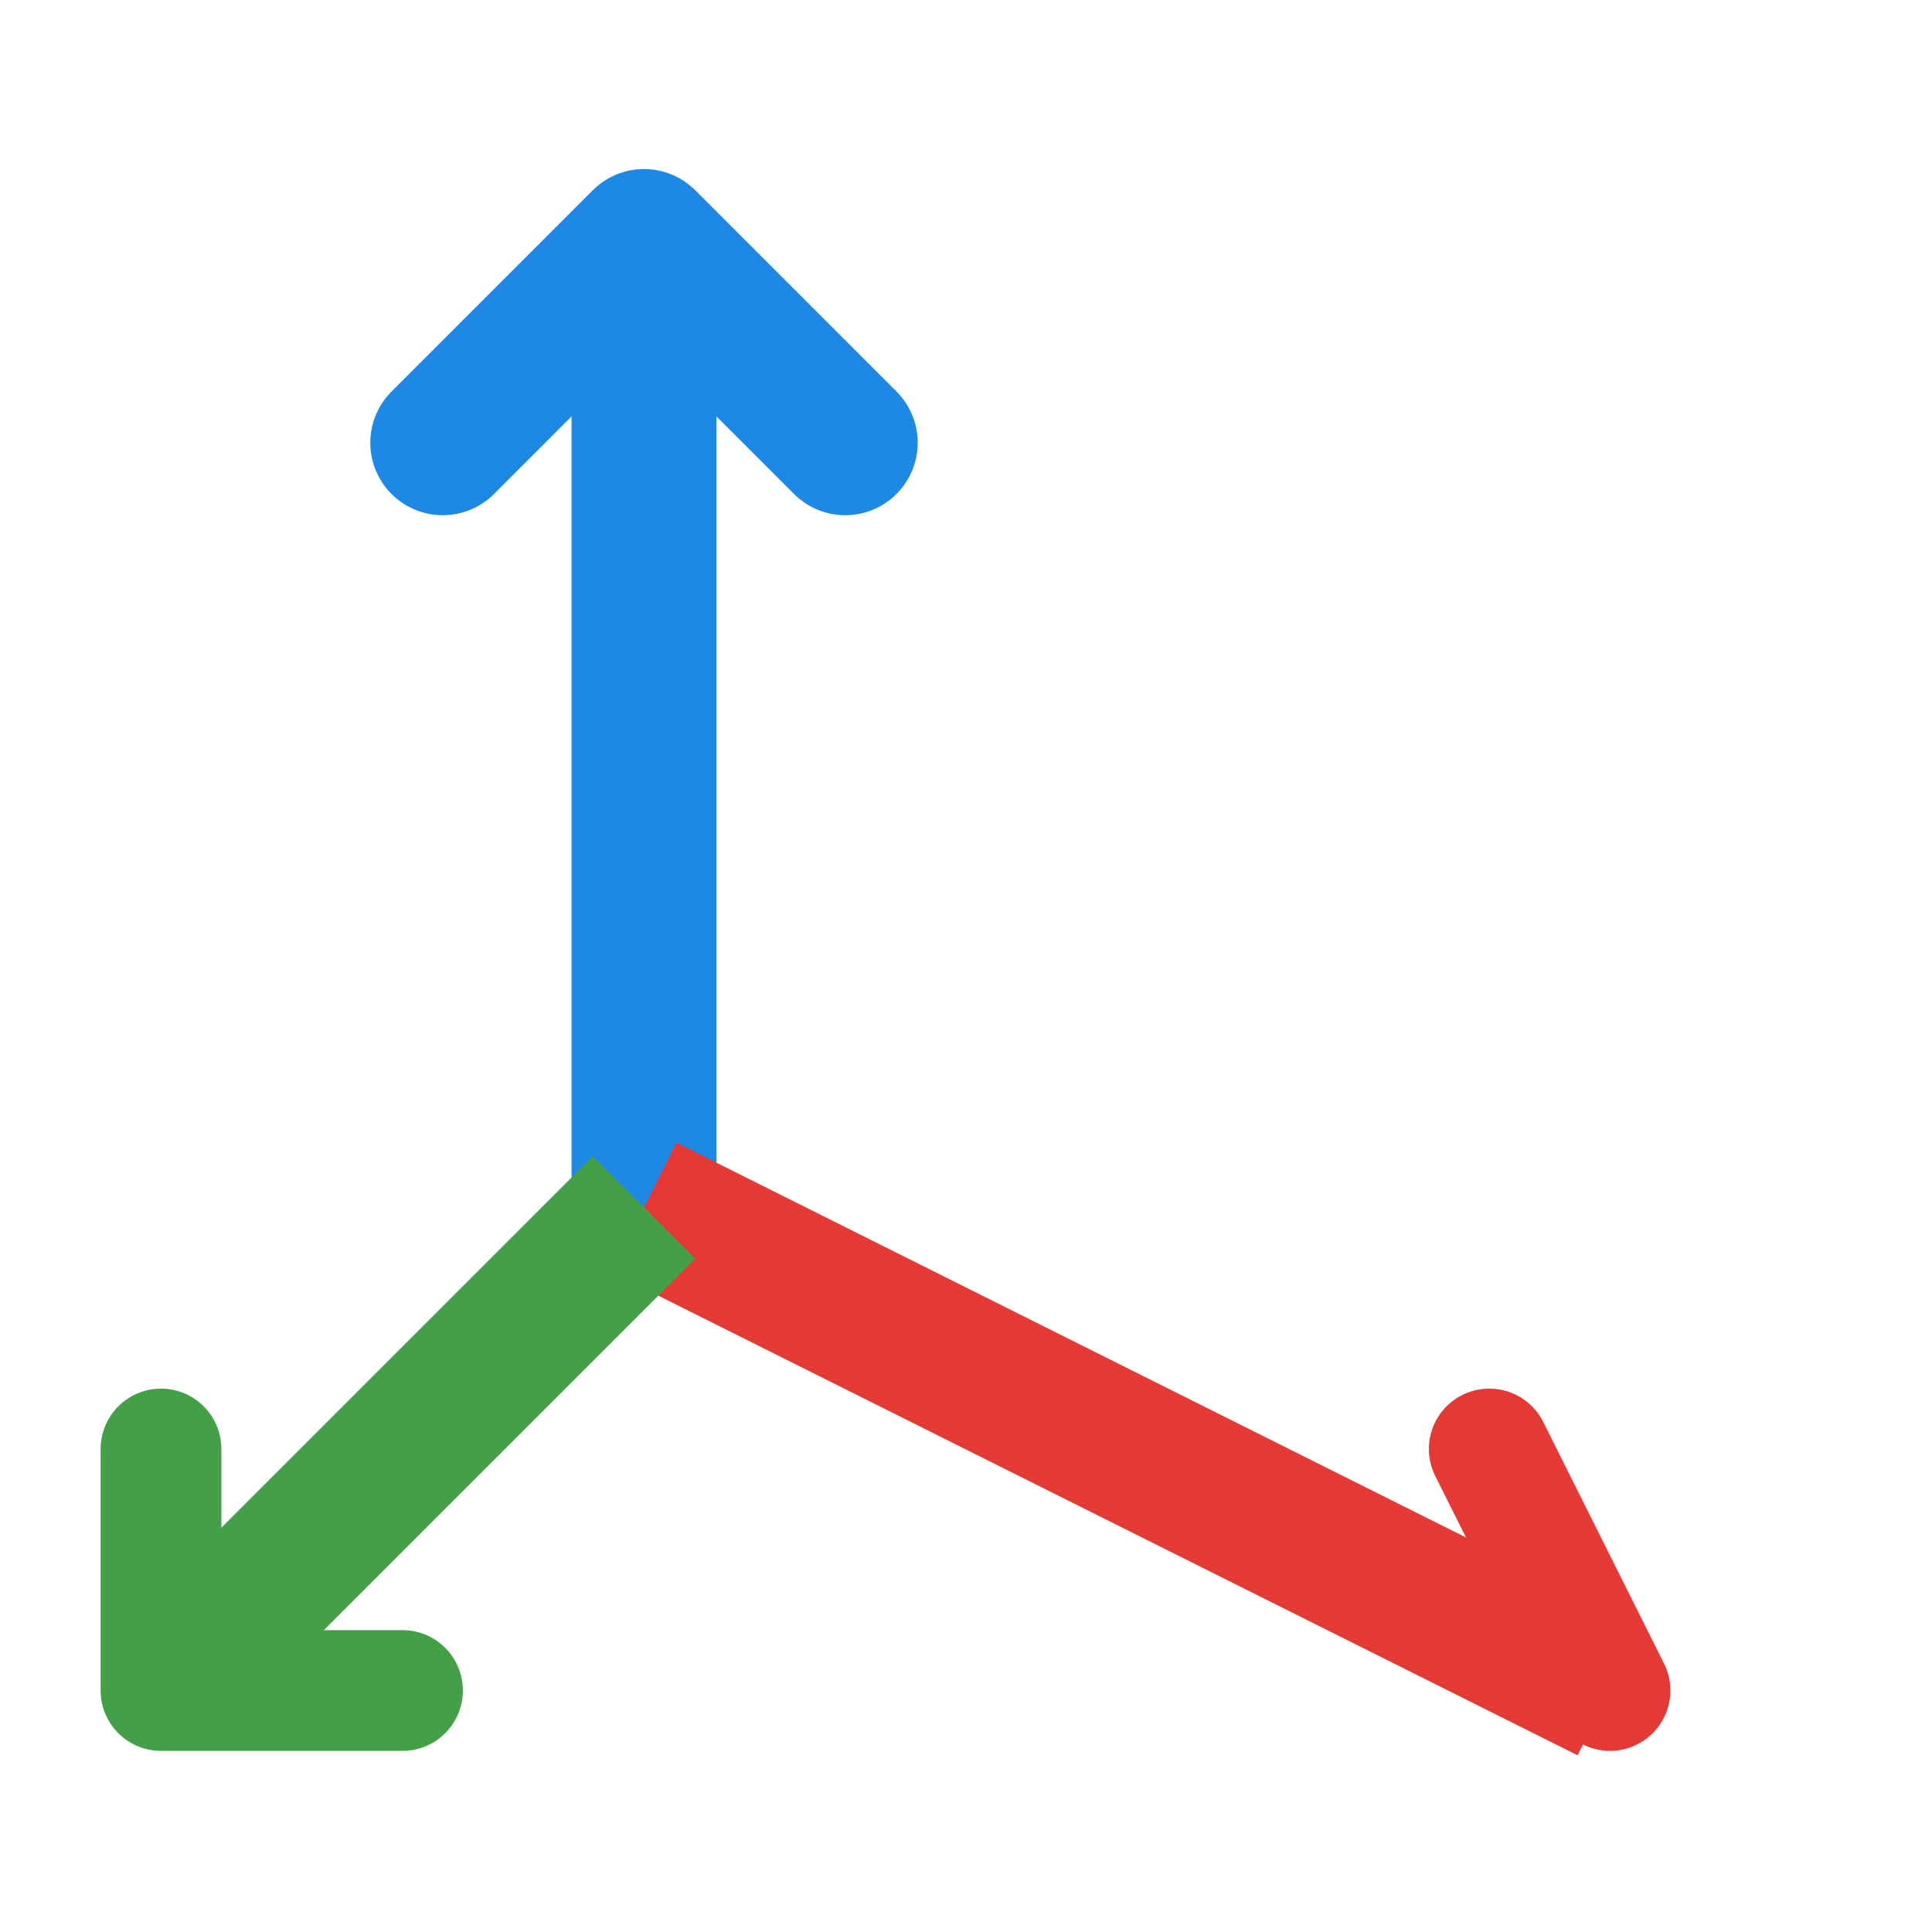
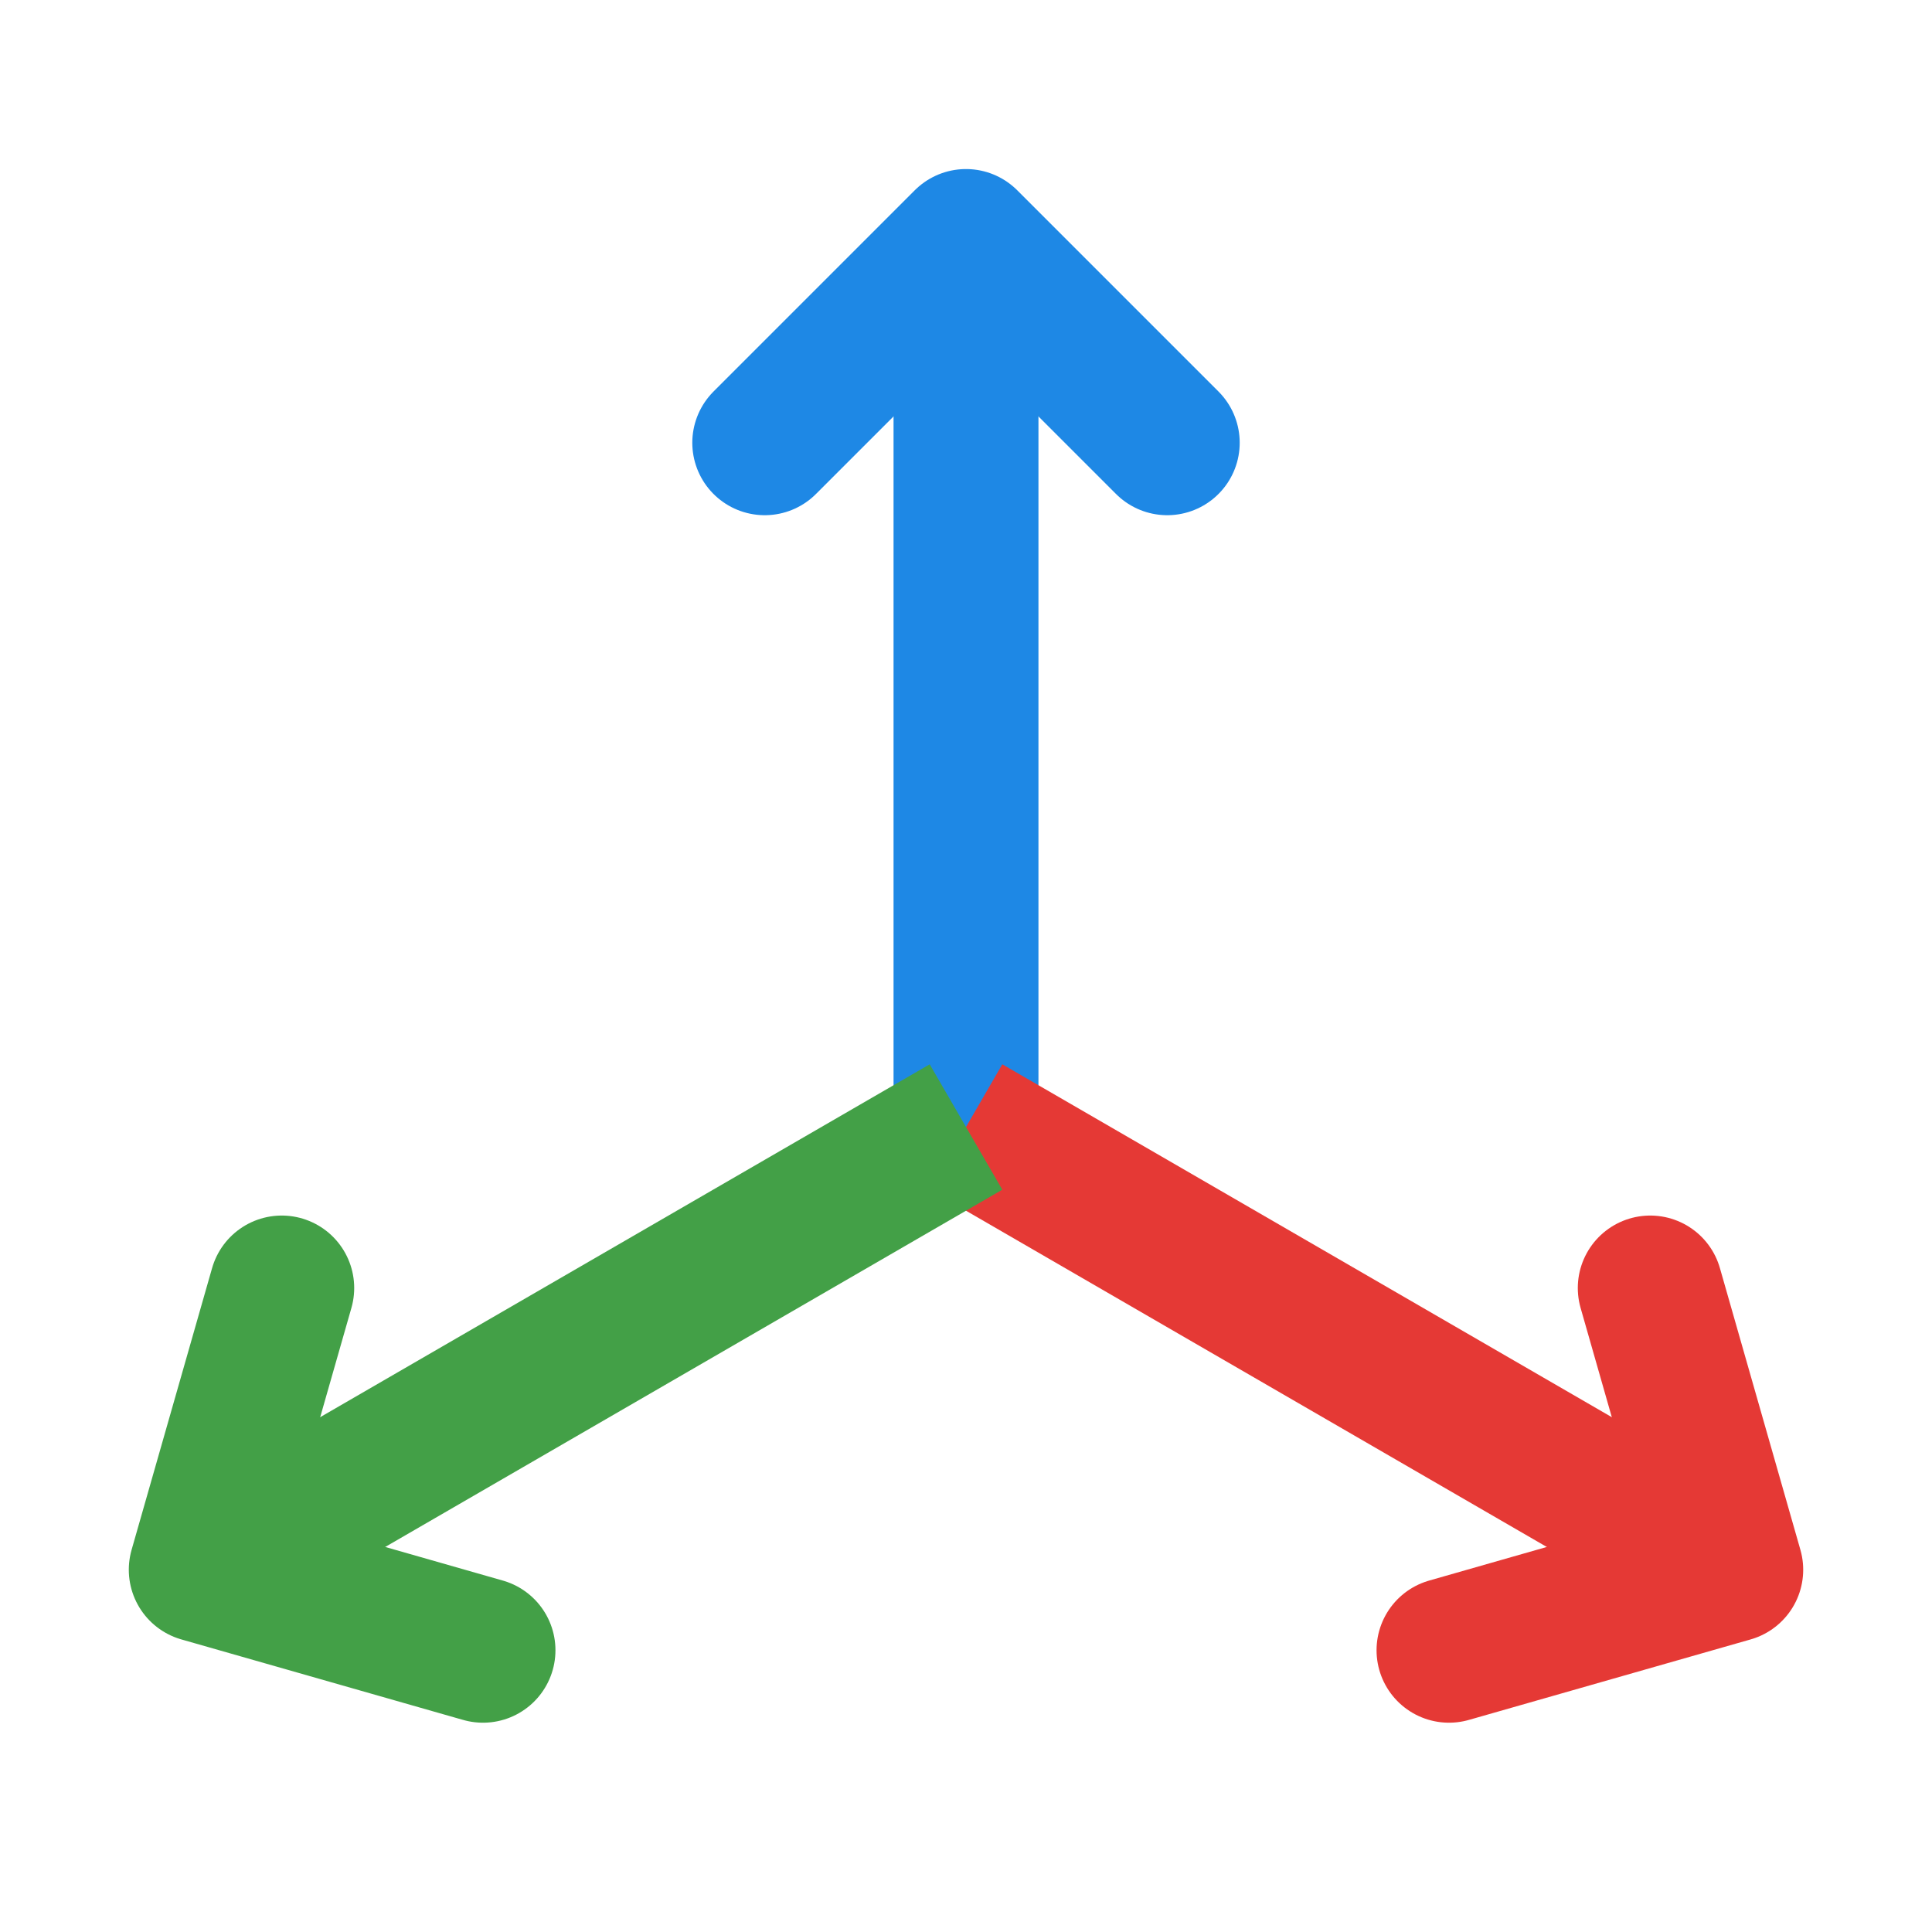
<svg xmlns="http://www.w3.org/2000/svg" viewBox="0 0 24 24" width="100%" height="100%">
-   <line x1="8" y1="15" x2="8" y2="3" stroke="#1E88E5" stroke-width="1.8" />
-   <polyline points="5.5,5.5 8,3 10.5,5.5" fill="none" stroke="#1E88E5" stroke-width="1.8" stroke-linecap="round" stroke-linejoin="round" />
-   <line x1="8" y1="15" x2="20" y2="21" stroke="#E53935" stroke-width="1.8" />
-   <polyline points="17,19.5 20,21 18.5,18" fill="none" stroke="#E53935" stroke-width="1.5" stroke-linecap="round" stroke-linejoin="round" />
-   <line x1="8" y1="15" x2="2" y2="21" stroke="#43A047" stroke-width="1.8" />
-   <polyline points="2,18 2,21 5,21" fill="none" stroke="#43A047" stroke-width="1.5" stroke-linecap="round" stroke-linejoin="round" />
+   <line x1="12" y1="14" x2="12" y2="3" stroke="#1E88E5" stroke-width="1.8" />
+   <polyline points="9.5,5.5 12,3 14.5,5.5" fill="none" stroke="#1E88E5" stroke-width="1.8" stroke-linecap="round" stroke-linejoin="round" />
+   <line x1="12" y1="14" x2="21.5" y2="19.5" stroke="#E53935" stroke-width="1.8" />
+   <polyline points="20.5,16 21.5,19.5 18,20.5" fill="none" stroke="#E53935" stroke-width="1.8" stroke-linecap="round" stroke-linejoin="round" />
+   <line x1="12" y1="14" x2="2.5" y2="19.5" stroke="#43A047" stroke-width="1.8" />
+   <polyline points="3.5,16 2.5,19.5 6,20.5" fill="none" stroke="#43A047" stroke-width="1.8" stroke-linecap="round" stroke-linejoin="round" />
</svg>
